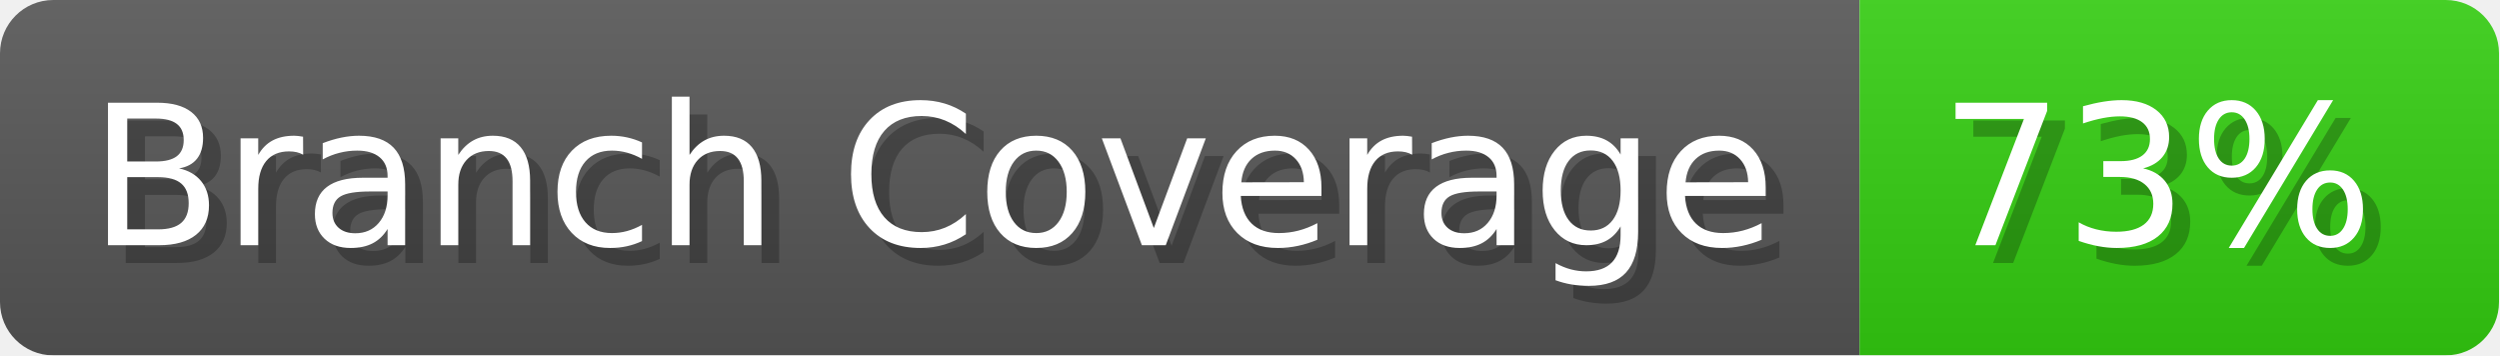
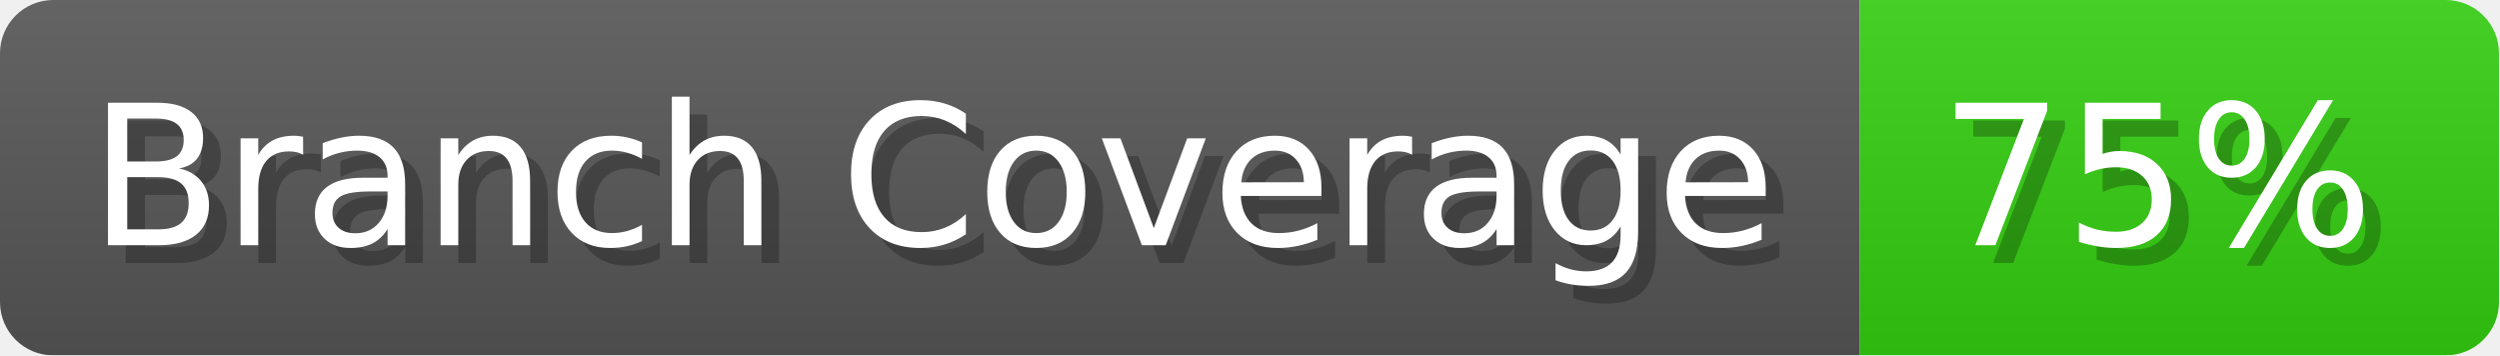
- <svg xmlns="http://www.w3.org/2000/svg" width="140.7" height="20" viewBox="0 0 1407 200" role="img" aria-label="Branch Coverage: 73%">
+ <svg xmlns="http://www.w3.org/2000/svg" width="140.7" height="20" viewBox="0 0 1407 200" role="img" aria-label="Branch Coverage: 75%">
  <linearGradient id="a" x2="0" y2="100%">
    <stop offset="0" stop-opacity=".1" stop-color="#EEE" />
    <stop offset="1" stop-opacity=".1" />
  </linearGradient>
  <mask id="m">
    <rect width="1407" height="200" rx="30" fill="#FFF" />
  </mask>
  <g mask="url(#m)">
    <rect width="1047" height="200" fill="#555" />
    <rect width="360" height="200" fill="#3C1" x="1047" />
    <rect width="1407" height="200" fill="url(#a)" />
  </g>
  <g aria-hidden="true" fill="#fff" text-anchor="start" font-family="Verdana,DejaVu Sans,sans-serif" font-size="110">
    <text x="60" y="148" textLength="947" fill="#000" opacity="0.25">Branch Coverage</text>
    <text x="50" y="138" textLength="947">Branch Coverage</text>
-     <text x="1102" y="148" textLength="260" fill="#000" opacity="0.25">73%</text>
-     <text x="1092" y="138" textLength="260">73%</text>
+     <text x="1102" y="148" textLength="260" fill="#000" opacity="0.25">75%</text>
+     <text x="1092" y="138" textLength="260">75%</text>
  </g>
</svg>
